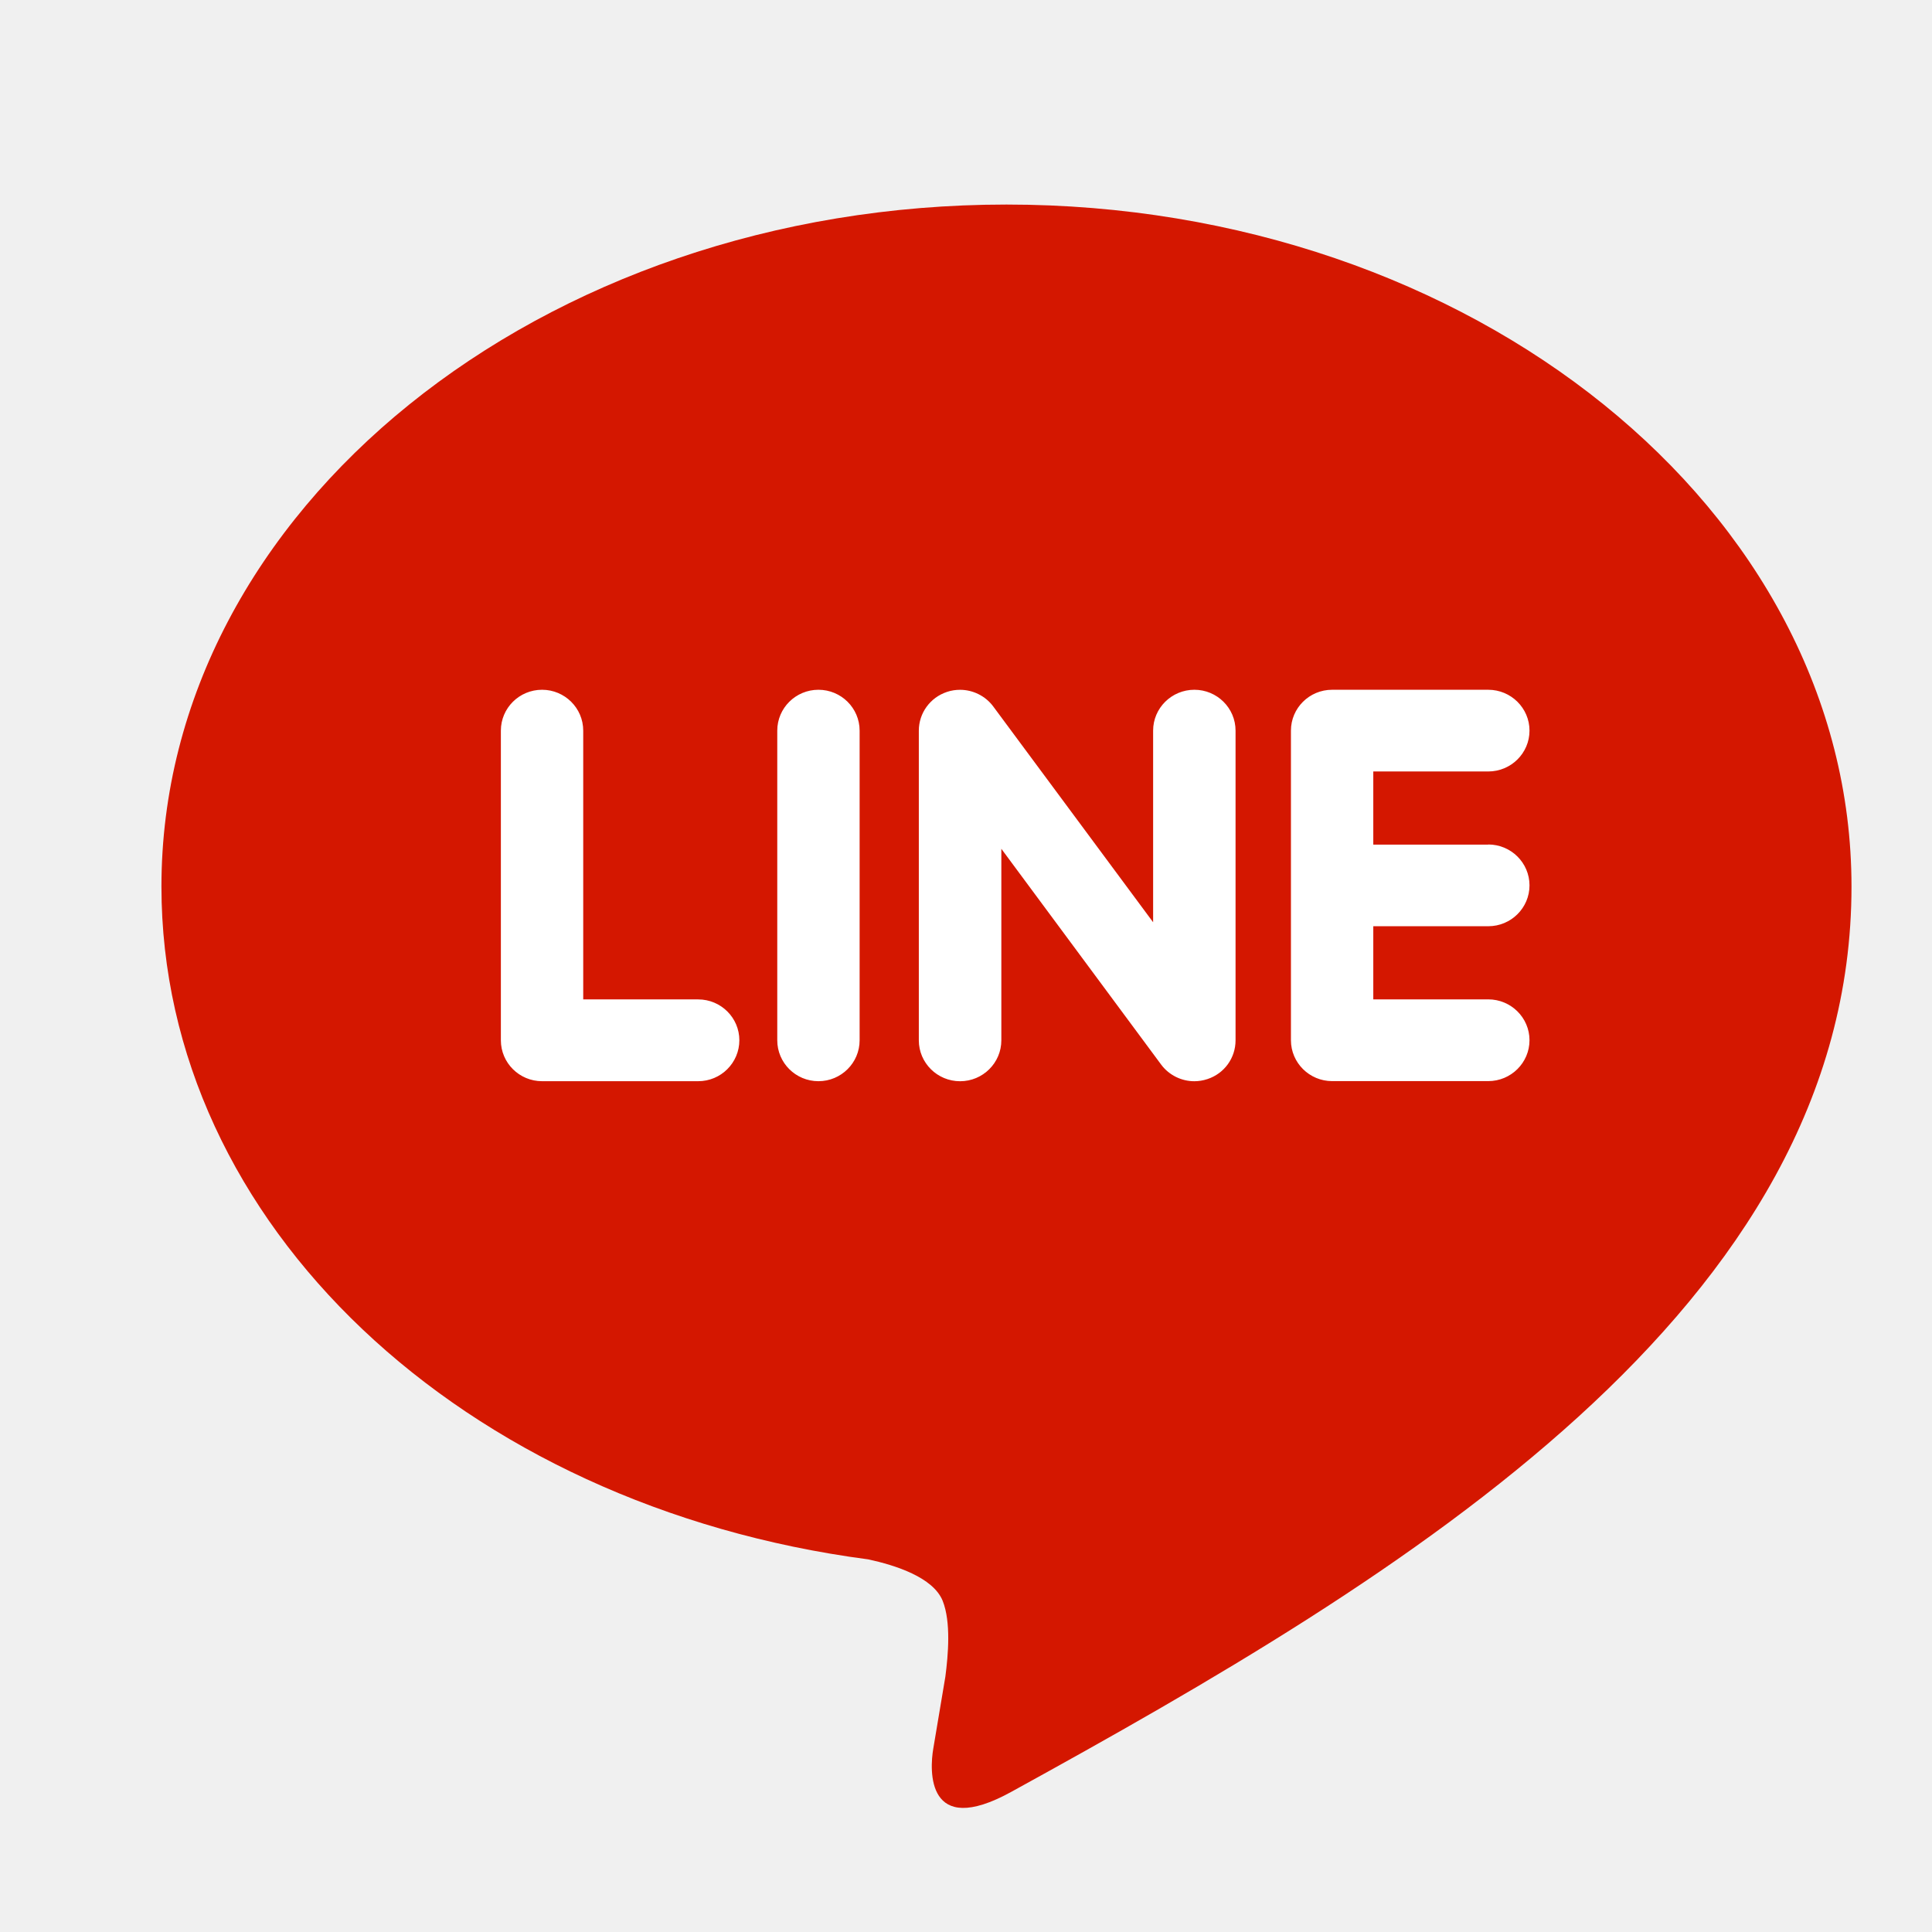
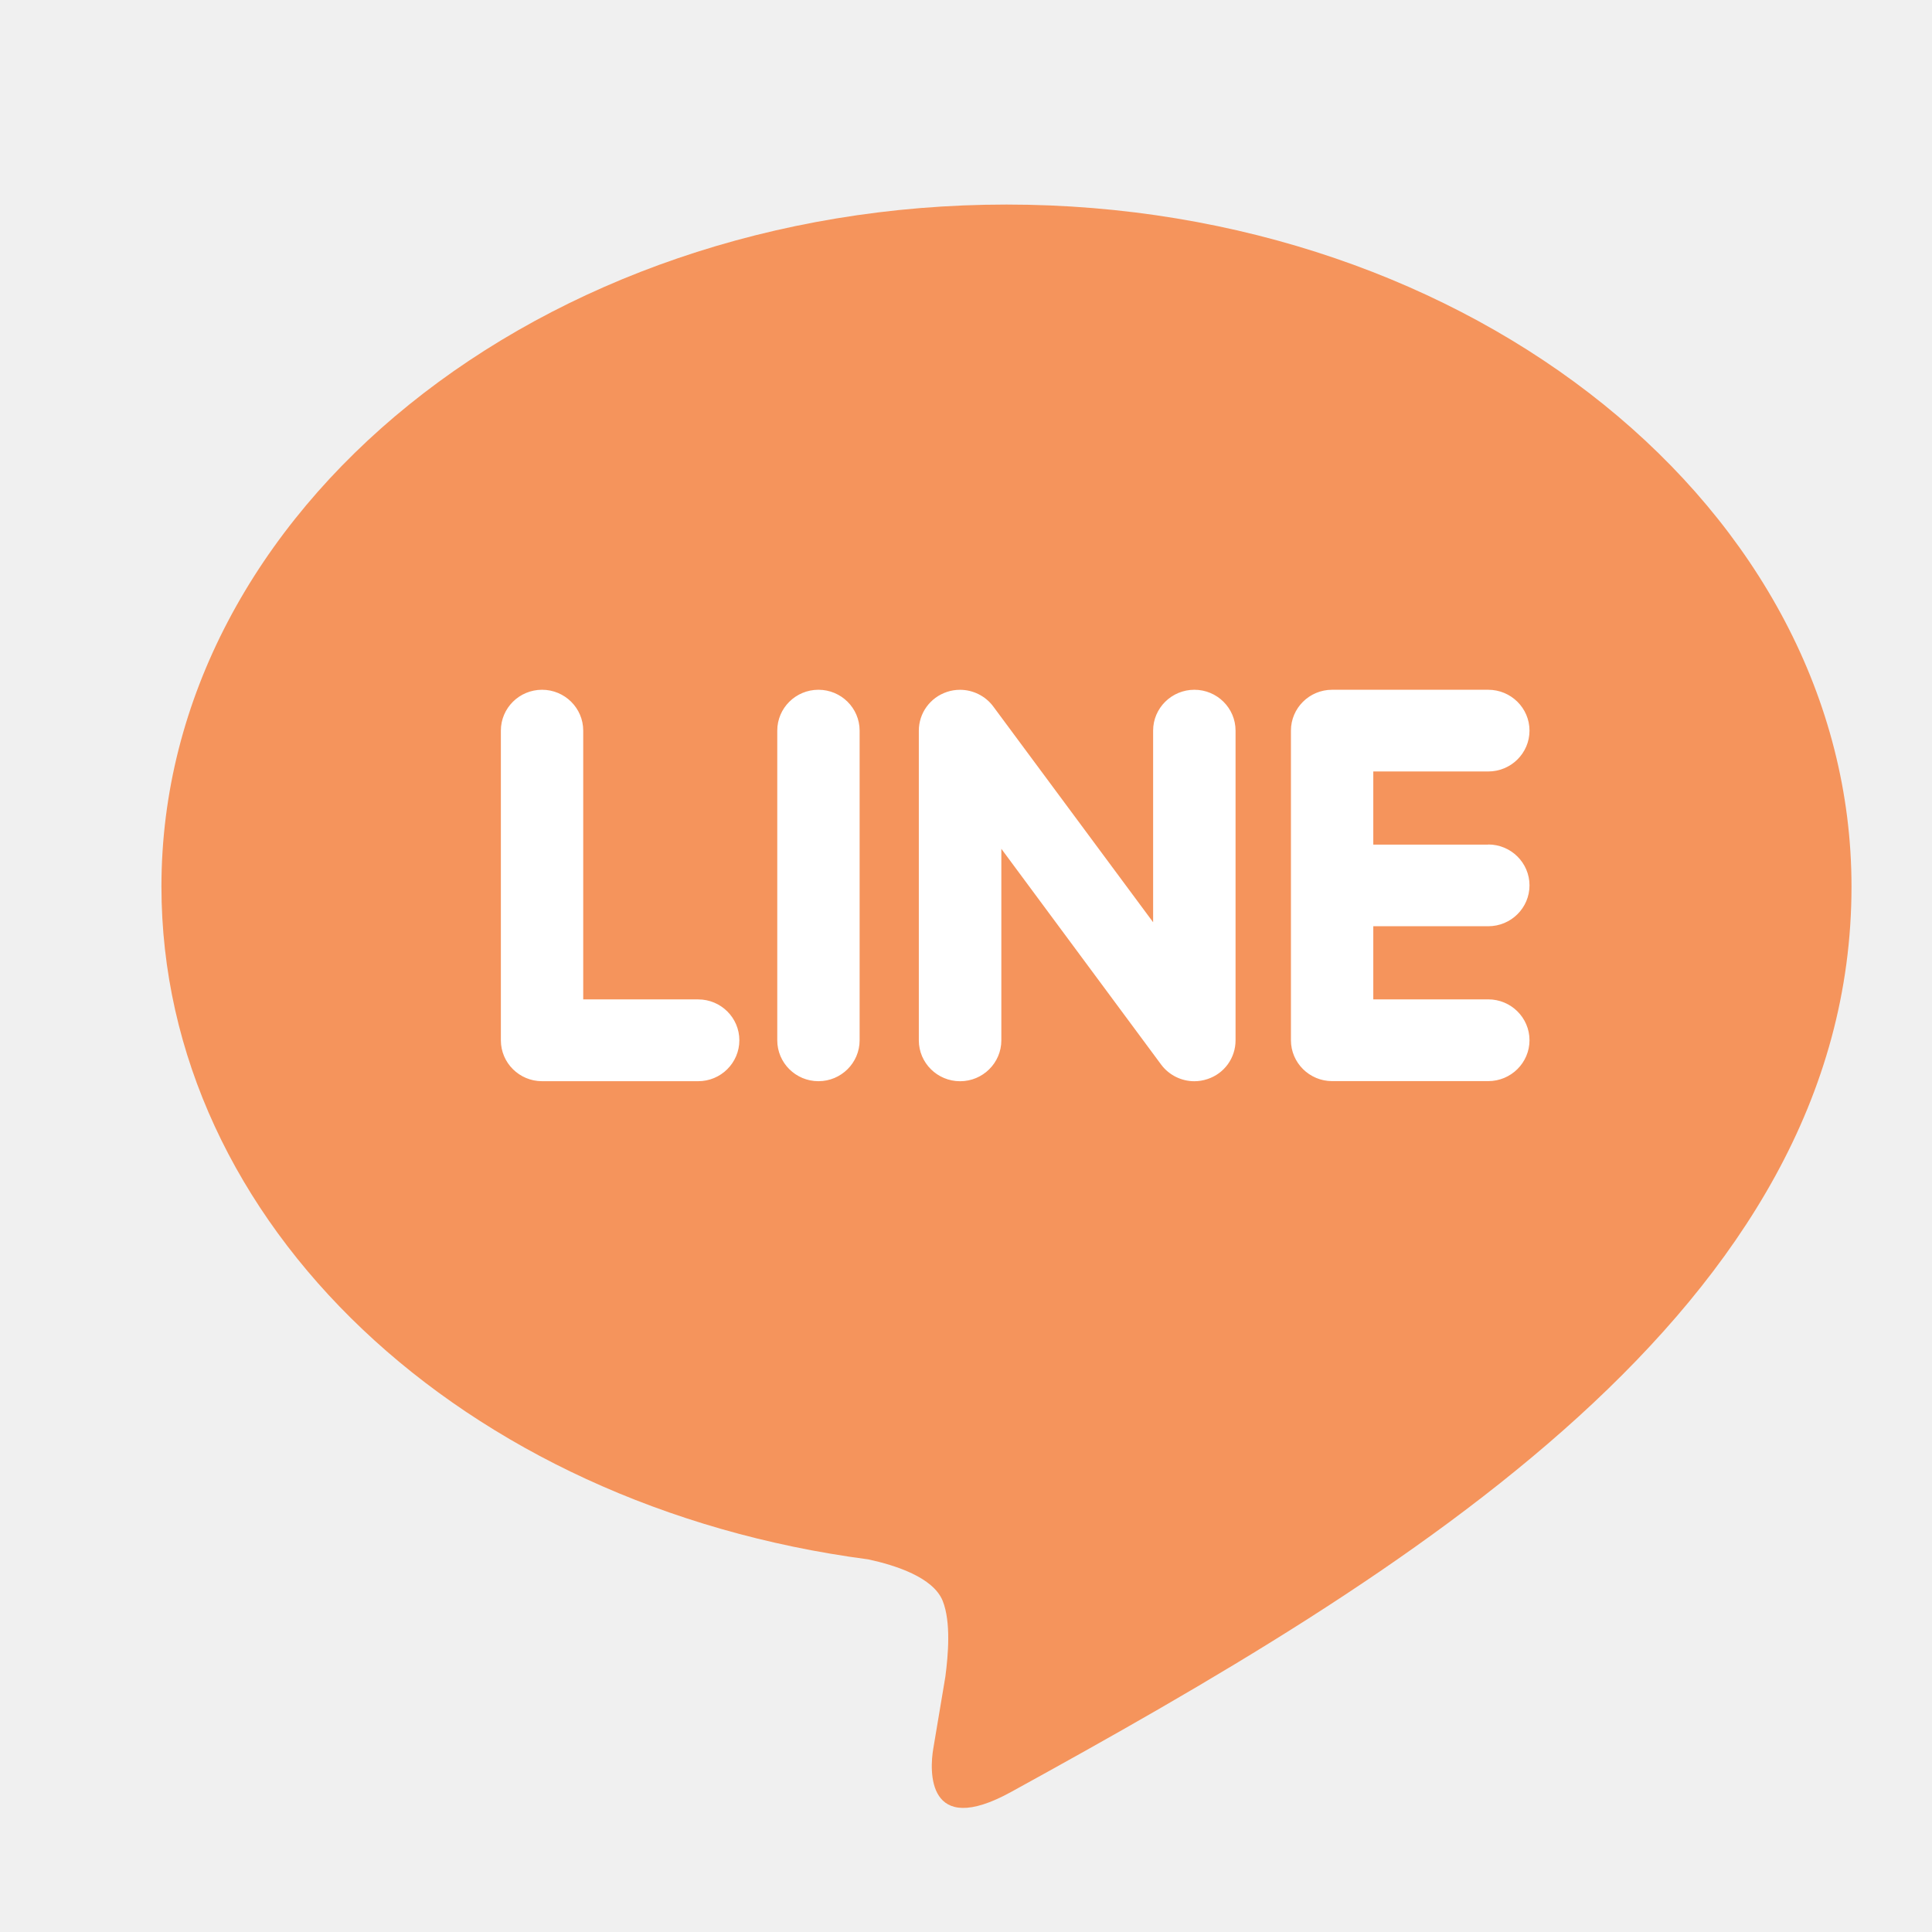
<svg xmlns="http://www.w3.org/2000/svg" viewBox="0 0 48 48" width="144px" height="144px">
-   <path fill="#d41700" d="M25.12,44.521c-2.114,1.162-2.024-0.549-1.933-1.076c0.054-0.314,0.3-1.787,0.3-1.787c0.07-0.534,0.144-1.36-0.067-1.887 c-0.235-0.58-1.166-0.882-1.85-1.029C11.48,37.415,4.011,30.4,4.011,22.025c0-9.342,9.42-16.943,20.995-16.943S46,12.683,46,22.025 C46,32.517,34.872,39.159,25.12,44.521z" />
+   <path fill="#f5945c" d="M25.12,44.521c-2.114,1.162-2.024-0.549-1.933-1.076c0.054-0.314,0.3-1.787,0.3-1.787c0.07-0.534,0.144-1.36-0.067-1.887 c-0.235-0.58-1.166-0.882-1.85-1.029C11.48,37.415,4.011,30.4,4.011,22.025c0-9.342,9.42-16.943,20.995-16.943S46,12.683,46,22.025 C46,32.517,34.872,39.159,25.12,44.521z" />
  <path fill="#FFFFFF" d="M18.369,25.845c0-0.56-0.459-1.015-1.023-1.015h-2.856v-6.678 c0-0.56-0.459-1.015-1.023-1.015c-0.565,0-1.023,0.455-1.023,1.015v7.694c0,0.561,0.459,1.016,1.023,1.016h3.879 C17.91,26.863,18.369,26.406,18.369,25.845z M21.357,18.152c0-0.56-0.459-1.015-1.023-1.015c-0.565,0-1.023,0.455-1.023,1.015 v7.694c0,0.561,0.459,1.016,1.023,1.016c0.565,0,1.023-0.456,1.023-1.016V18.152z M30.697,18.152c0-0.56-0.459-1.015-1.023-1.015 c-0.565,0-1.025,0.455-1.025,1.015v4.761l-3.978-5.369c-0.192-0.254-0.499-0.406-0.818-0.406c-0.11,0-0.219,0.016-0.325,0.052 c-0.419,0.139-0.7,0.526-0.7,0.963v7.694c0,0.561,0.46,1.016,1.025,1.016c0.566,0,1.025-0.456,1.025-1.016v-4.759l3.976,5.369 c0.192,0.254,0.498,0.406,0.818,0.406c0.109,0,0.219-0.018,0.325-0.053c0.42-0.137,0.7-0.524,0.7-0.963V18.152z M36.975,20.984 h-2.856v-1.817h2.856c0.566,0,1.025-0.455,1.025-1.015c0-0.56-0.46-1.015-1.025-1.015h-3.879c-0.565,0-1.023,0.455-1.023,1.015 c0,0.001,0,0.001,0,0.003v3.842v0.001c0,0,0,0,0,0.001v3.845c0,0.561,0.46,1.016,1.023,1.016h3.879 c0.565,0,1.025-0.456,1.025-1.016c0-0.56-0.46-1.015-1.025-1.015h-2.856v-1.817h2.856c0.566,0,1.025-0.455,1.025-1.015 c0-0.561-0.46-1.016-1.025-1.016V20.984z" />
</svg>
